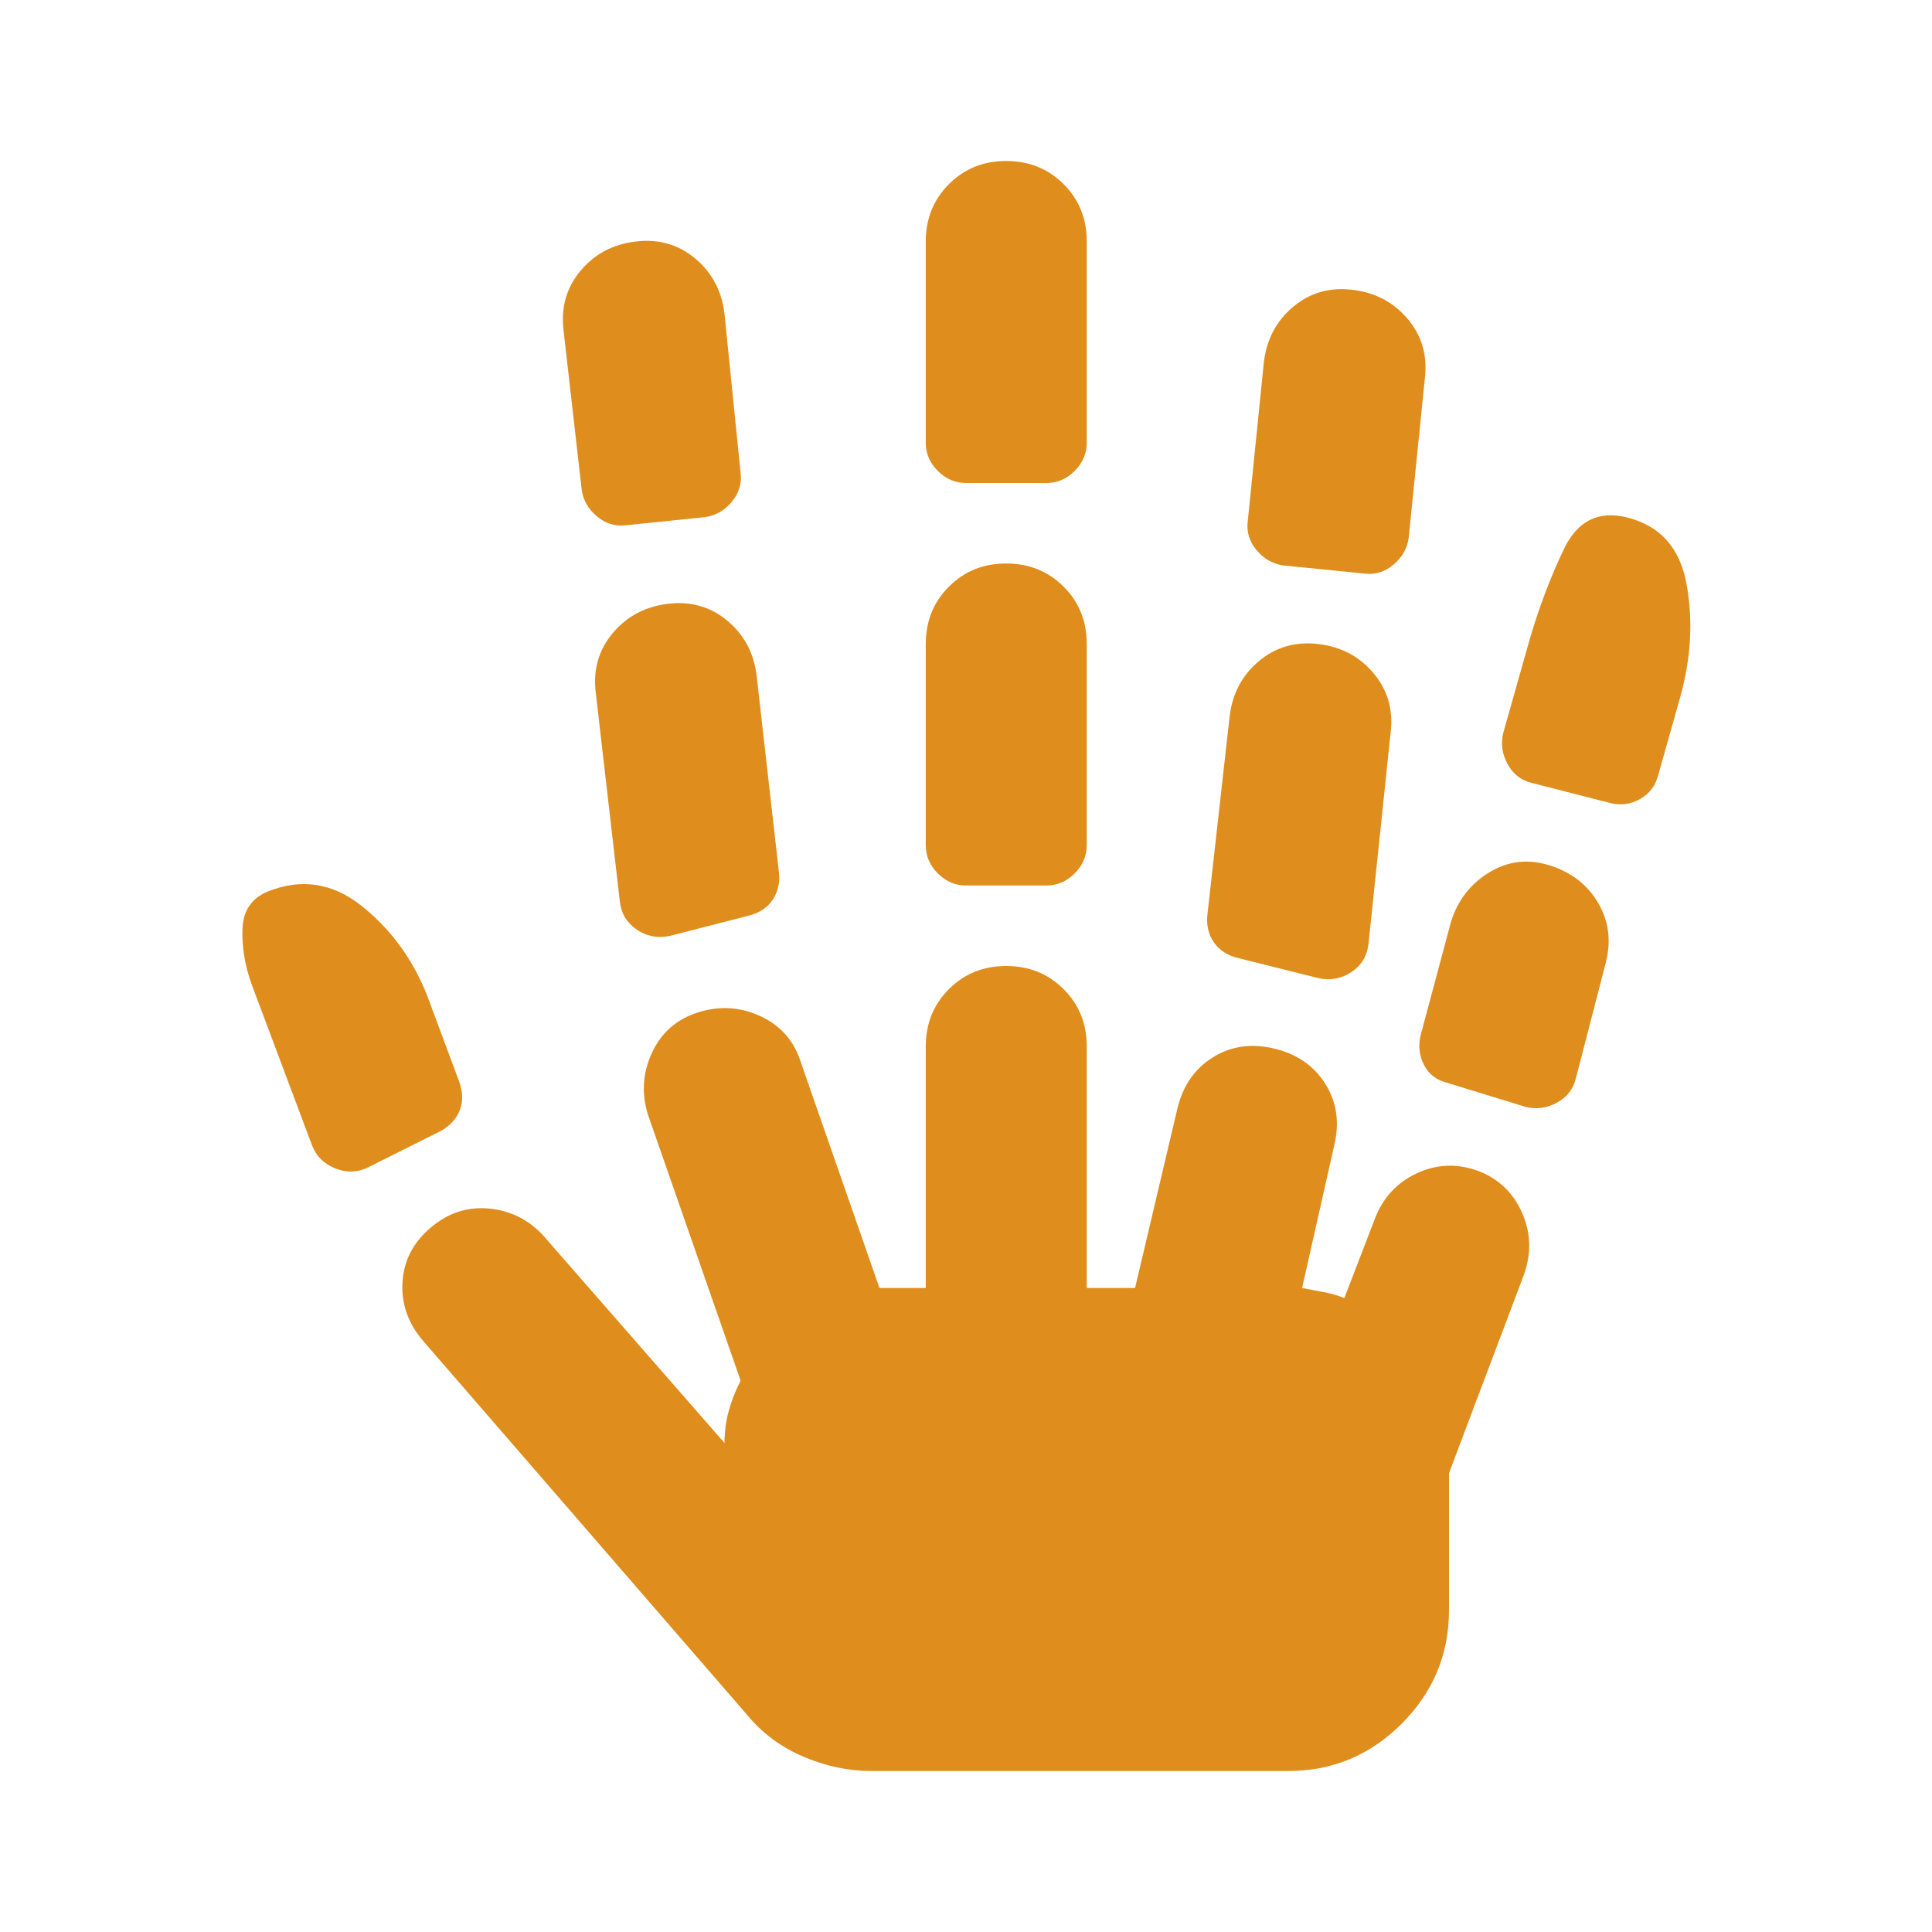
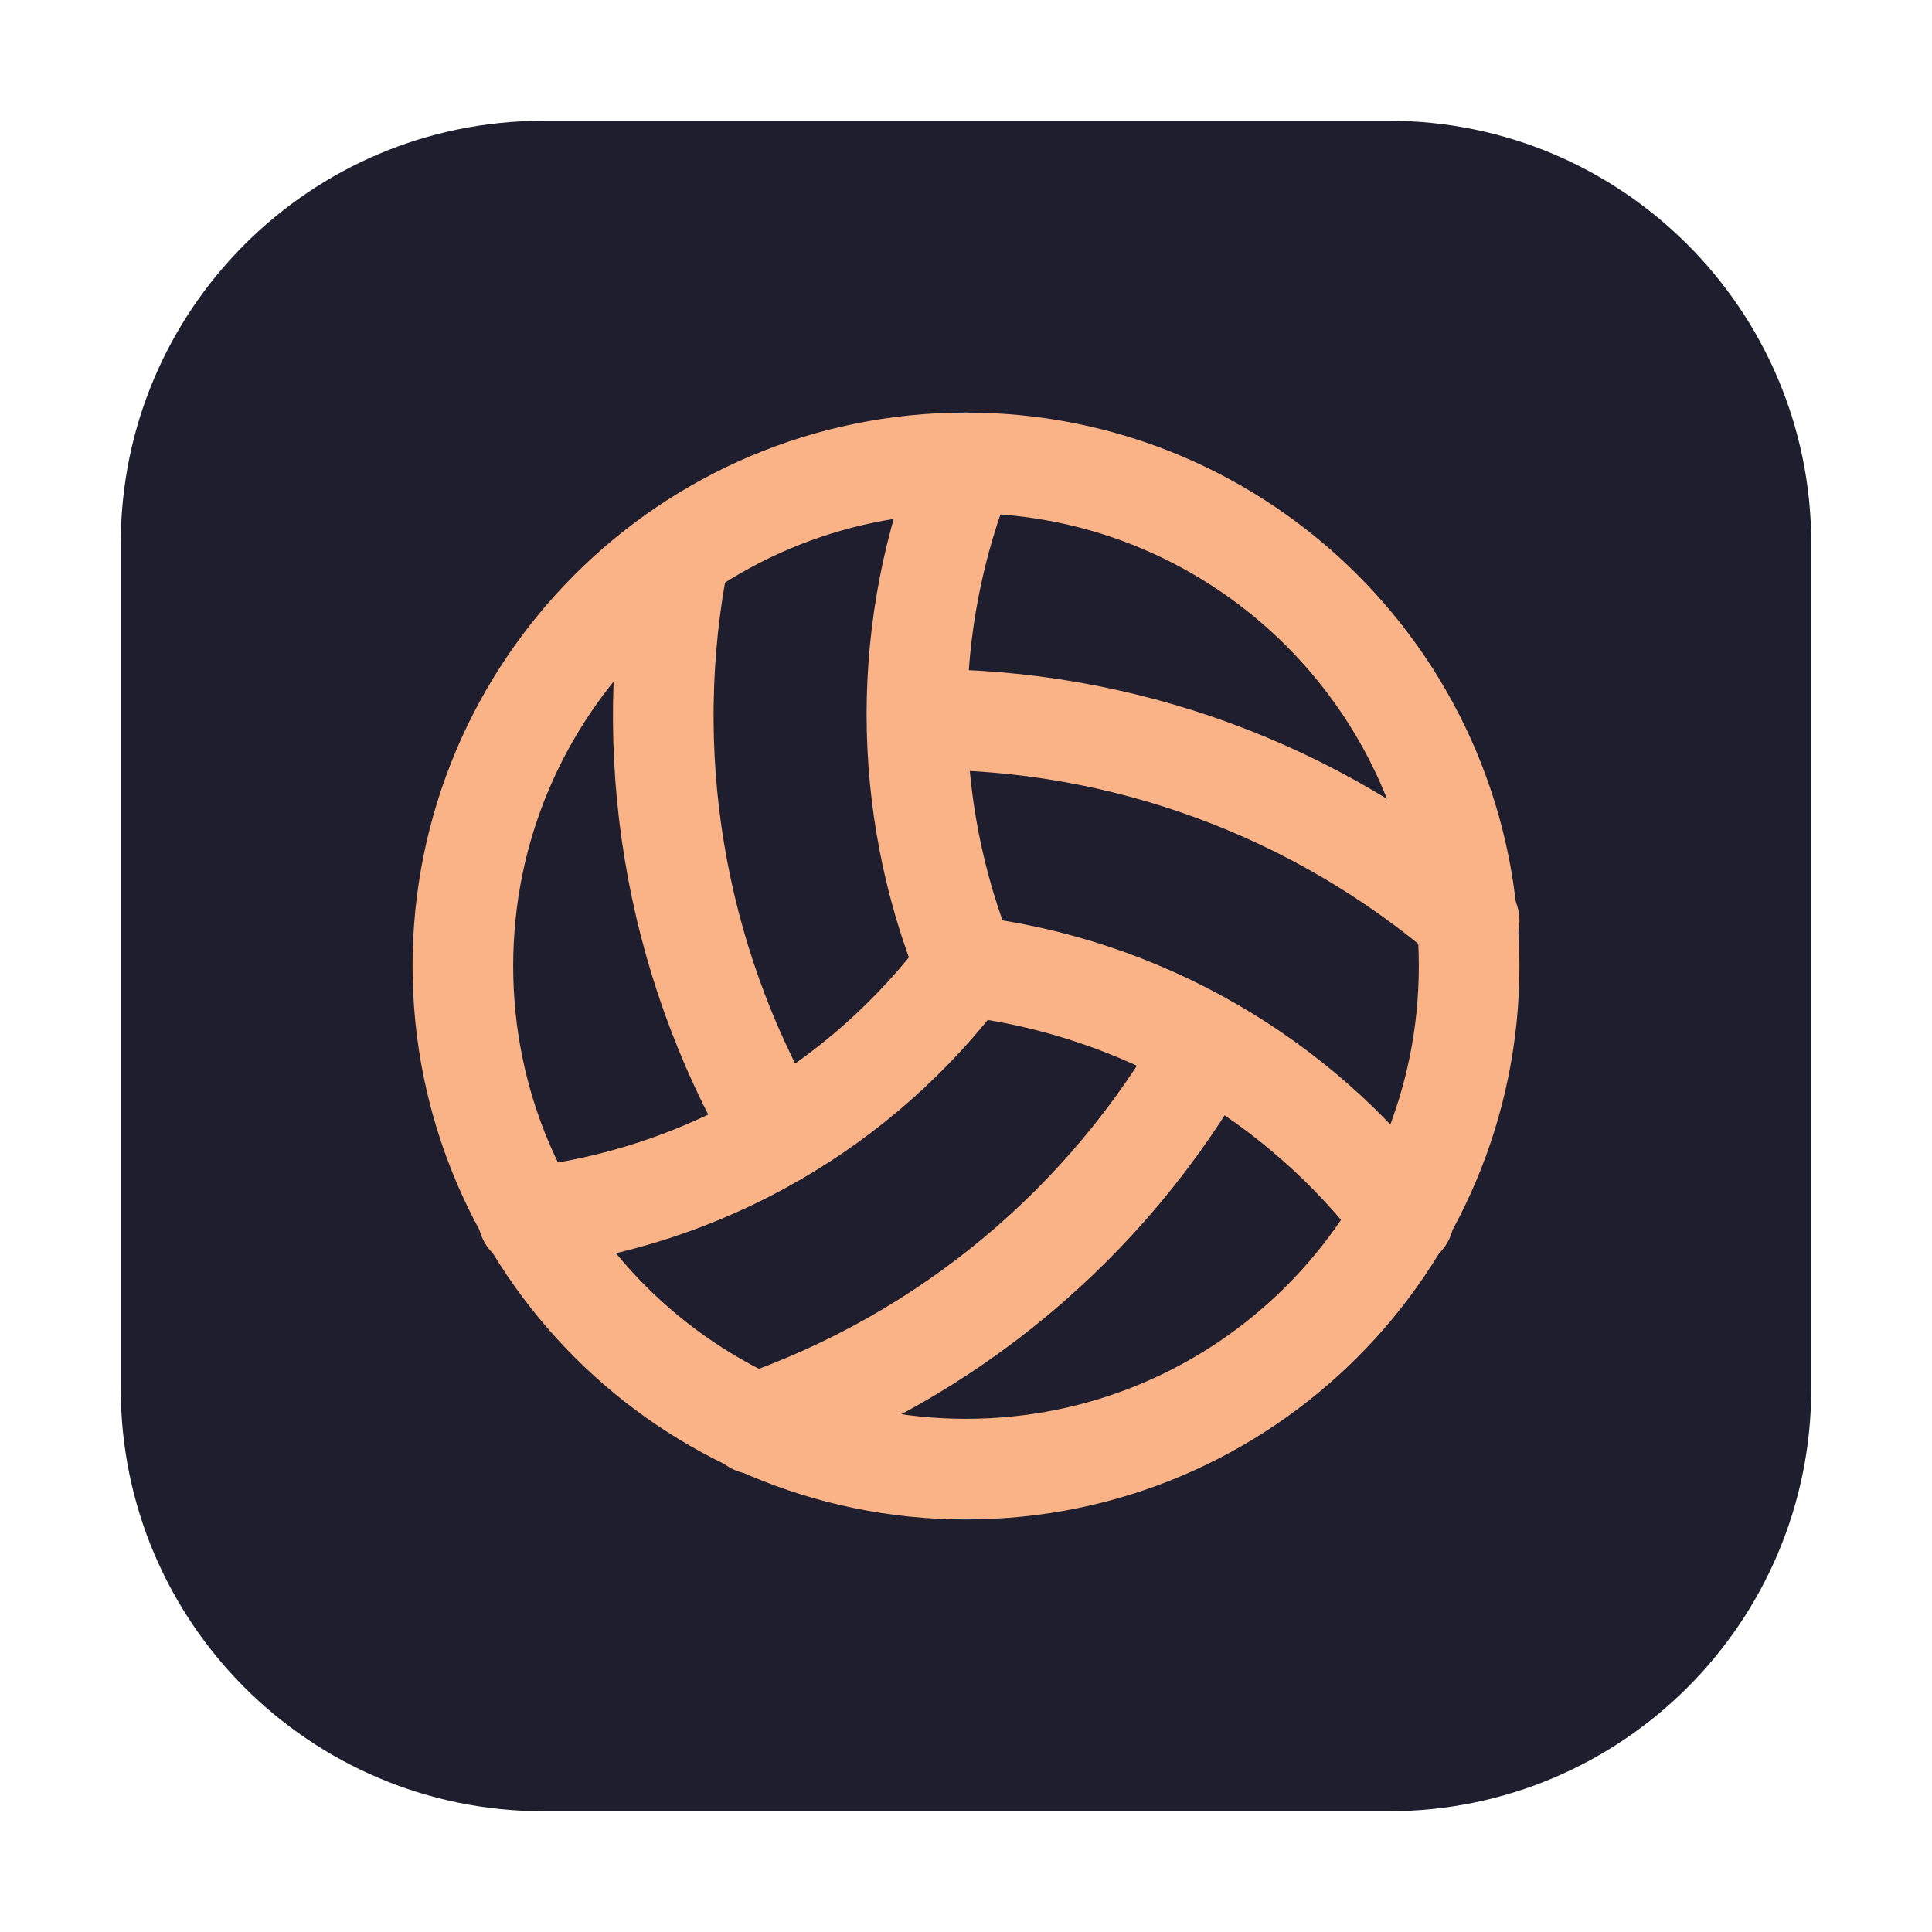
- <svg xmlns="http://www.w3.org/2000/svg" viewBox="0 0 24 24">
-   <style>
-     path { color: #df8e1d; }
-     @media (prefers-color-scheme: dark) { path { color: #f9e2af; } }
-   </style>
-   <path fill="currentColor" d="M4.575 14.5q-.2.1-.413.013t-.287-.288l-.75-2q-.125-.35-.113-.687t.313-.463q.625-.25 1.163.175t.812 1.1l.4 1.075q.075.2.013.363t-.238.262l-.9.45Zm6.25 7.5q-.425 0-.838-.175t-.687-.5L5.25 16.65q-.275-.325-.25-.725t.35-.675q.325-.275.725-.237t.675.337L9 17.925q0-.2.05-.388t.15-.387l-1.15-3.3q-.125-.4.05-.775t.575-.5q.4-.125.775.05t.5.575l.975 2.8h.575v-3q0-.425.288-.713T12.5 12q.425 0 .713.288T13.5 13v3h.6l.525-2.225q.1-.425.438-.638t.762-.112q.425.1.638.438t.112.762l-.4 1.775q.125.025.263.05t.262.075l.375-.975q.15-.4.525-.575t.775-.025q.375.15.537.525t.013.775L18 18.3V20q0 .825-.588 1.413T16 22h-5.175ZM7.775 6.525q-.2.025-.363-.113t-.187-.337L7 4.1q-.05-.425.213-.738T7.9 3q.425-.05.738.213T9 3.9l.2 1.975q.025.2-.113.363t-.337.187l-.975.1Zm.55 5.1q-.225.05-.412-.075T7.7 11.2l-.3-2.6q-.05-.425.213-.737T8.3 7.5q.425-.05.738.213T9.4 8.4l.275 2.425q.025.2-.075.35t-.3.2l-.975.25ZM12 11q-.2 0-.35-.15t-.15-.35V8q0-.425.288-.713T12.5 7q.425 0 .713.288T13.5 8v2.5q0 .2-.15.35T13 11h-1Zm0-5q-.2 0-.35-.15t-.15-.35V3q0-.425.288-.713T12.5 2q.425 0 .713.288T13.5 3v2.5q0 .2-.15.35T13 6h-1Zm4.375 6.15l-1-.25q-.2-.05-.3-.2T15 11.35l.275-2.45q.05-.425.363-.687T16.375 8q.425.05.688.363t.212.737L17 11.725q-.025.225-.212.35t-.413.075Zm.575-5.025l-1-.1q-.2-.025-.338-.188t-.112-.362l.2-1.975q.05-.425.363-.688T16.8 3.6q.425.05.688.363t.212.737l-.2 1.975q-.025.2-.188.338t-.362.112Zm2 6.625l-.975-.3q-.2-.05-.288-.225t-.037-.375l.375-1.4q.125-.4.475-.613t.75-.087q.4.125.6.462t.1.738l-.375 1.45q-.05.2-.238.3t-.387.05ZM20 9.975l-.975-.25q-.2-.05-.3-.238t-.05-.387L19 7.95q.175-.6.425-1.125t.775-.4q.625.15.75.825t-.075 1.4l-.275.975q-.05.2-.225.3t-.375.05Z" />
+ <svg xmlns="http://www.w3.org/2000/svg" width="1024" height="1024" viewBox="0 0 1024 1024" role="img" aria-label="Weave">
+   <rect x="64" y="64" width="896" height="896" rx="224" fill="#1e1e2e" />
+   <g transform="translate(192 192) scale(26.66667)" fill="none" stroke="#fab387" stroke-width="2" stroke-linecap="round" stroke-linejoin="round">
+     <path d="M11.1 7.1a16.55 16.55 0 0 1 10.9 4" />
+     <path d="M12 12a12.6 12.6 0 0 1-8.7 5" />
+     <path d="M16.8 13.6a16.55 16.55 0 0 1-9 7.5" />
+     <path d="M20.7 17a12.8 12.8 0 0 0-8.7-5 13.3 13.3 0 0 1 0-10" />
+     <path d="M6.3 3.8a16.55 16.55 0 0 0 1.9 11.5" />
+     <circle cx="12" cy="12" r="10" />
+   </g>
</svg>
